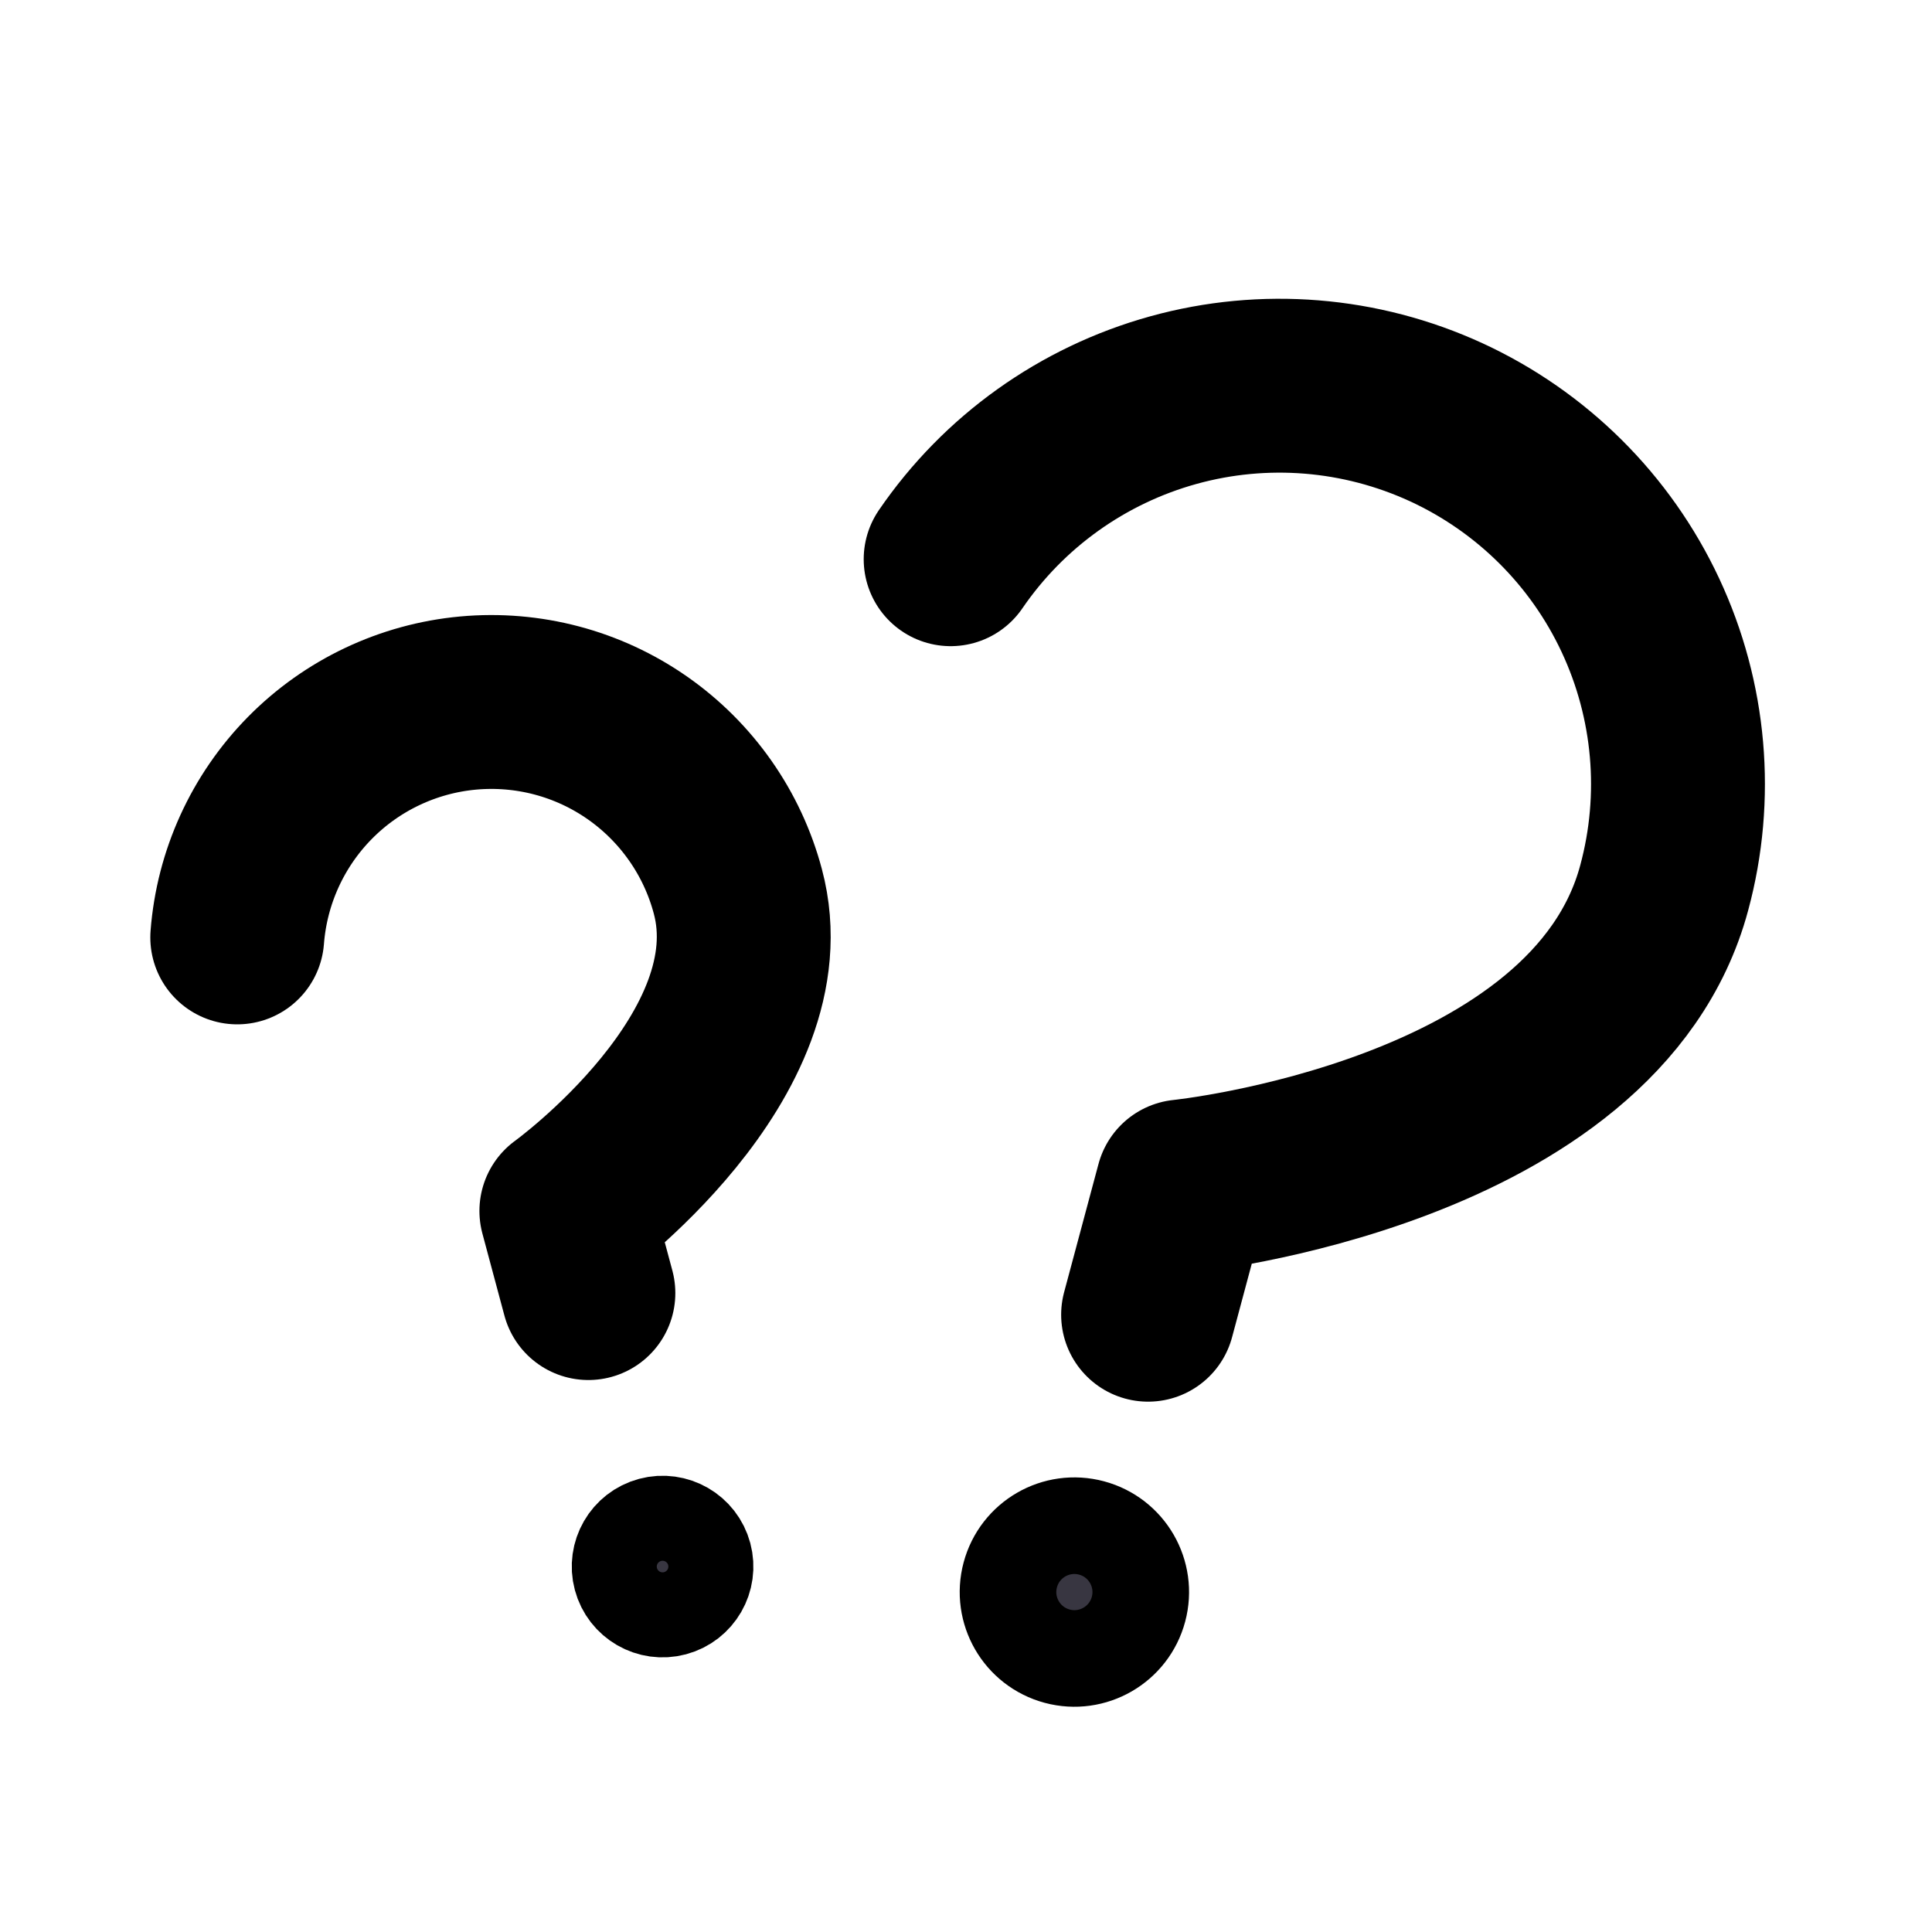
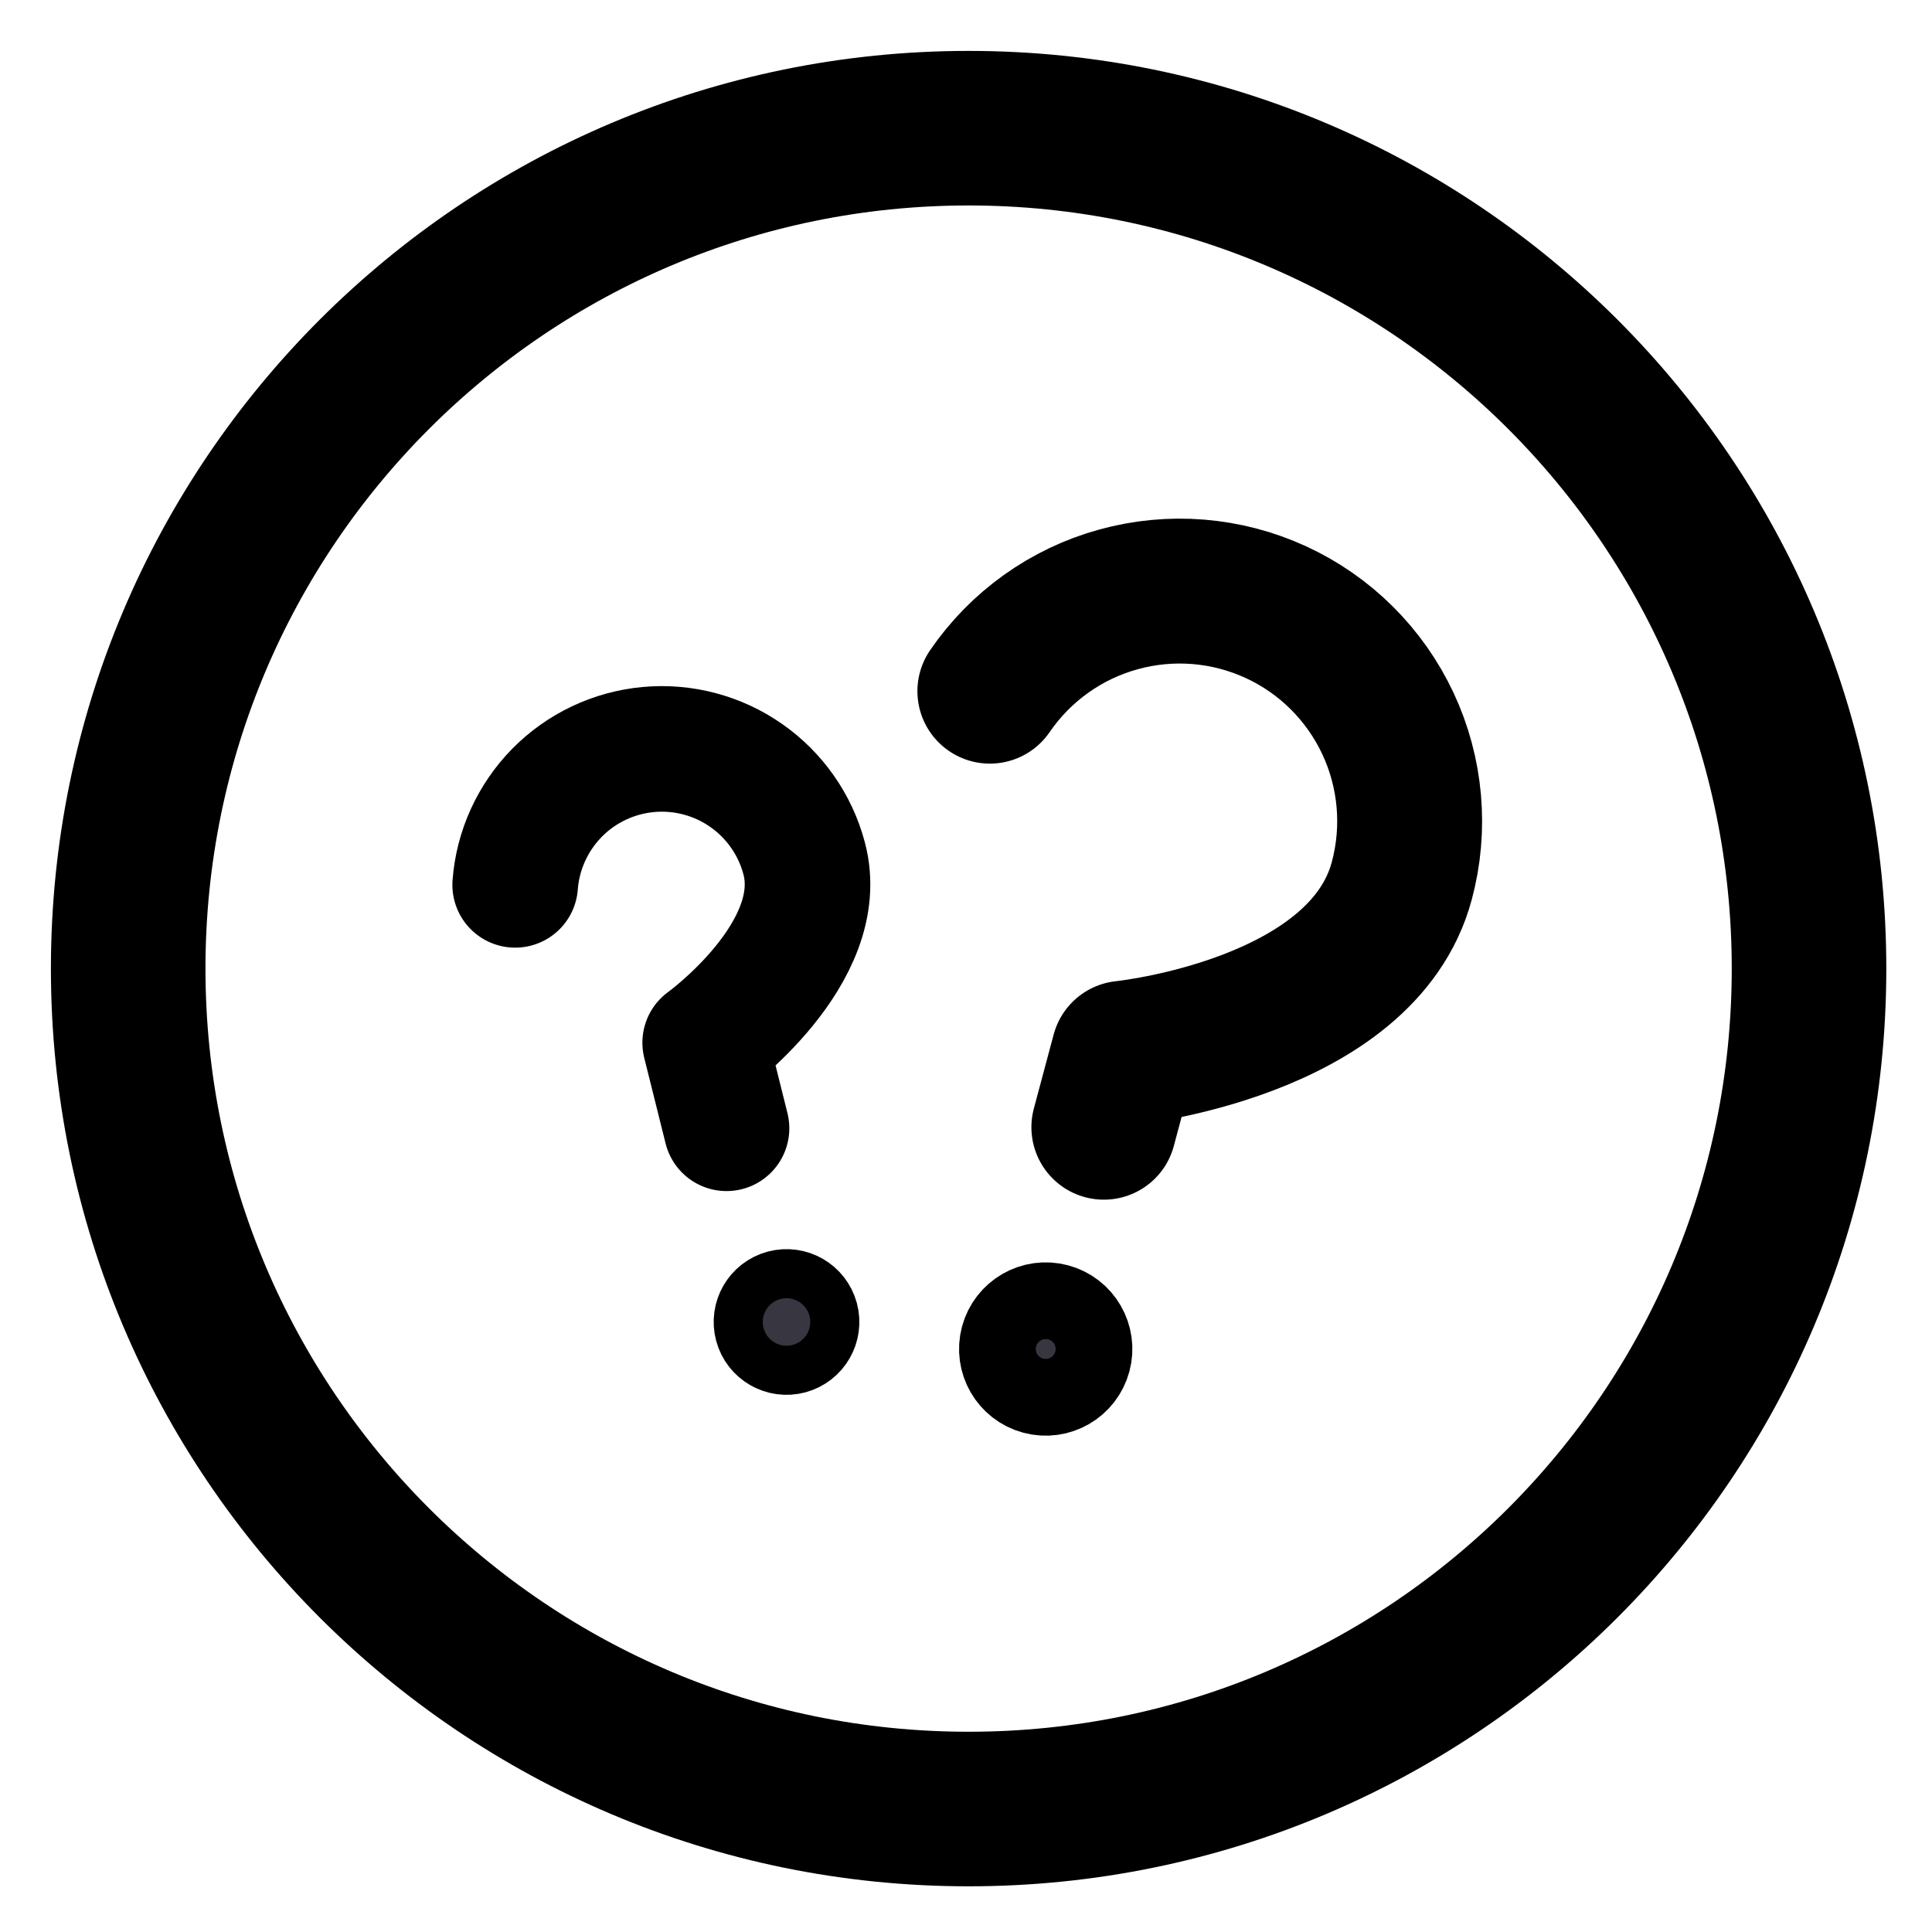
<svg xmlns="http://www.w3.org/2000/svg" fill="none" viewBox="0 0 20 20" class="Icon Icon-doubt">
  <g stroke="currentColor">
-     <path d="m9.841 5.789c.55-.804 1.367-1.387 2.306-1.647s1.939-.178 2.824.229c.885.408 1.597 1.115 2.01 1.997.413.882.501 1.882.247 2.822-.712 2.656-4.987 3.092-4.987 3.092l-.356 1.328" stroke-linecap="round" stroke-linejoin="round" stroke-width="1.8" />
-     <circle cx="11.122" cy="16.481" fill="#383641" r=".687" transform="matrix(.9659258 .258819 -.258819 .9659258 4.644585 -2.316928)" />
-     <path d="m2.456 9.704c.048-.622.314-1.206.751-1.65.437-.444 1.018-.719 1.638-.776.621-.057 1.242.107 1.753.464s.88.883 1.04 1.485c.455 1.7-1.775 3.309-1.775 3.309l.228.85" stroke-linecap="round" stroke-linejoin="round" stroke-width="1.8" />
-     <circle cx="6.859" cy="16.217" fill="#383641" r=".44" transform="matrix(.9659258 -.258819 .258819 .9659258 -3.963628 2.327854)" />
+     <circle cx="10.027" cy="10.027" r="8.7" stroke-width="1.6" />
+     <path d="m10.247 7.155c.318-.464.789-.801 1.331-.95.542-.15 1.119-.103 1.63.132.511.235.921.644 1.16 1.153.238.509.289 1.086.143 1.629-.411 1.533-2.879 1.784-2.879 1.784l-.205.766" stroke-linecap="round" stroke-linejoin="round" stroke-width="1.5" />
+     <circle cx="10.825" cy="13.965" fill="#383641" r=".397" transform="matrix(.9659258 .258819 -.258819 .9659258 3.983371 -2.325908)" />
+     <path d="m5.333 9.16c.027-.359.181-.696.433-.953.252-.256.587-.415.946-.448.358-.033.717.062 1.012.268.295.206.508.51.6.857.263.981-1.024 1.91-1.024 1.91l.221.886" stroke-linecap="round" stroke-linejoin="round" stroke-width="1.3" />
+     <circle cx="8.142" cy="13.685" fill="#383641" r=".254" transform="matrix(.9659258 -.258819 .258819 .9659258 -3.264467 2.573715)" />
  </g>
</svg>
